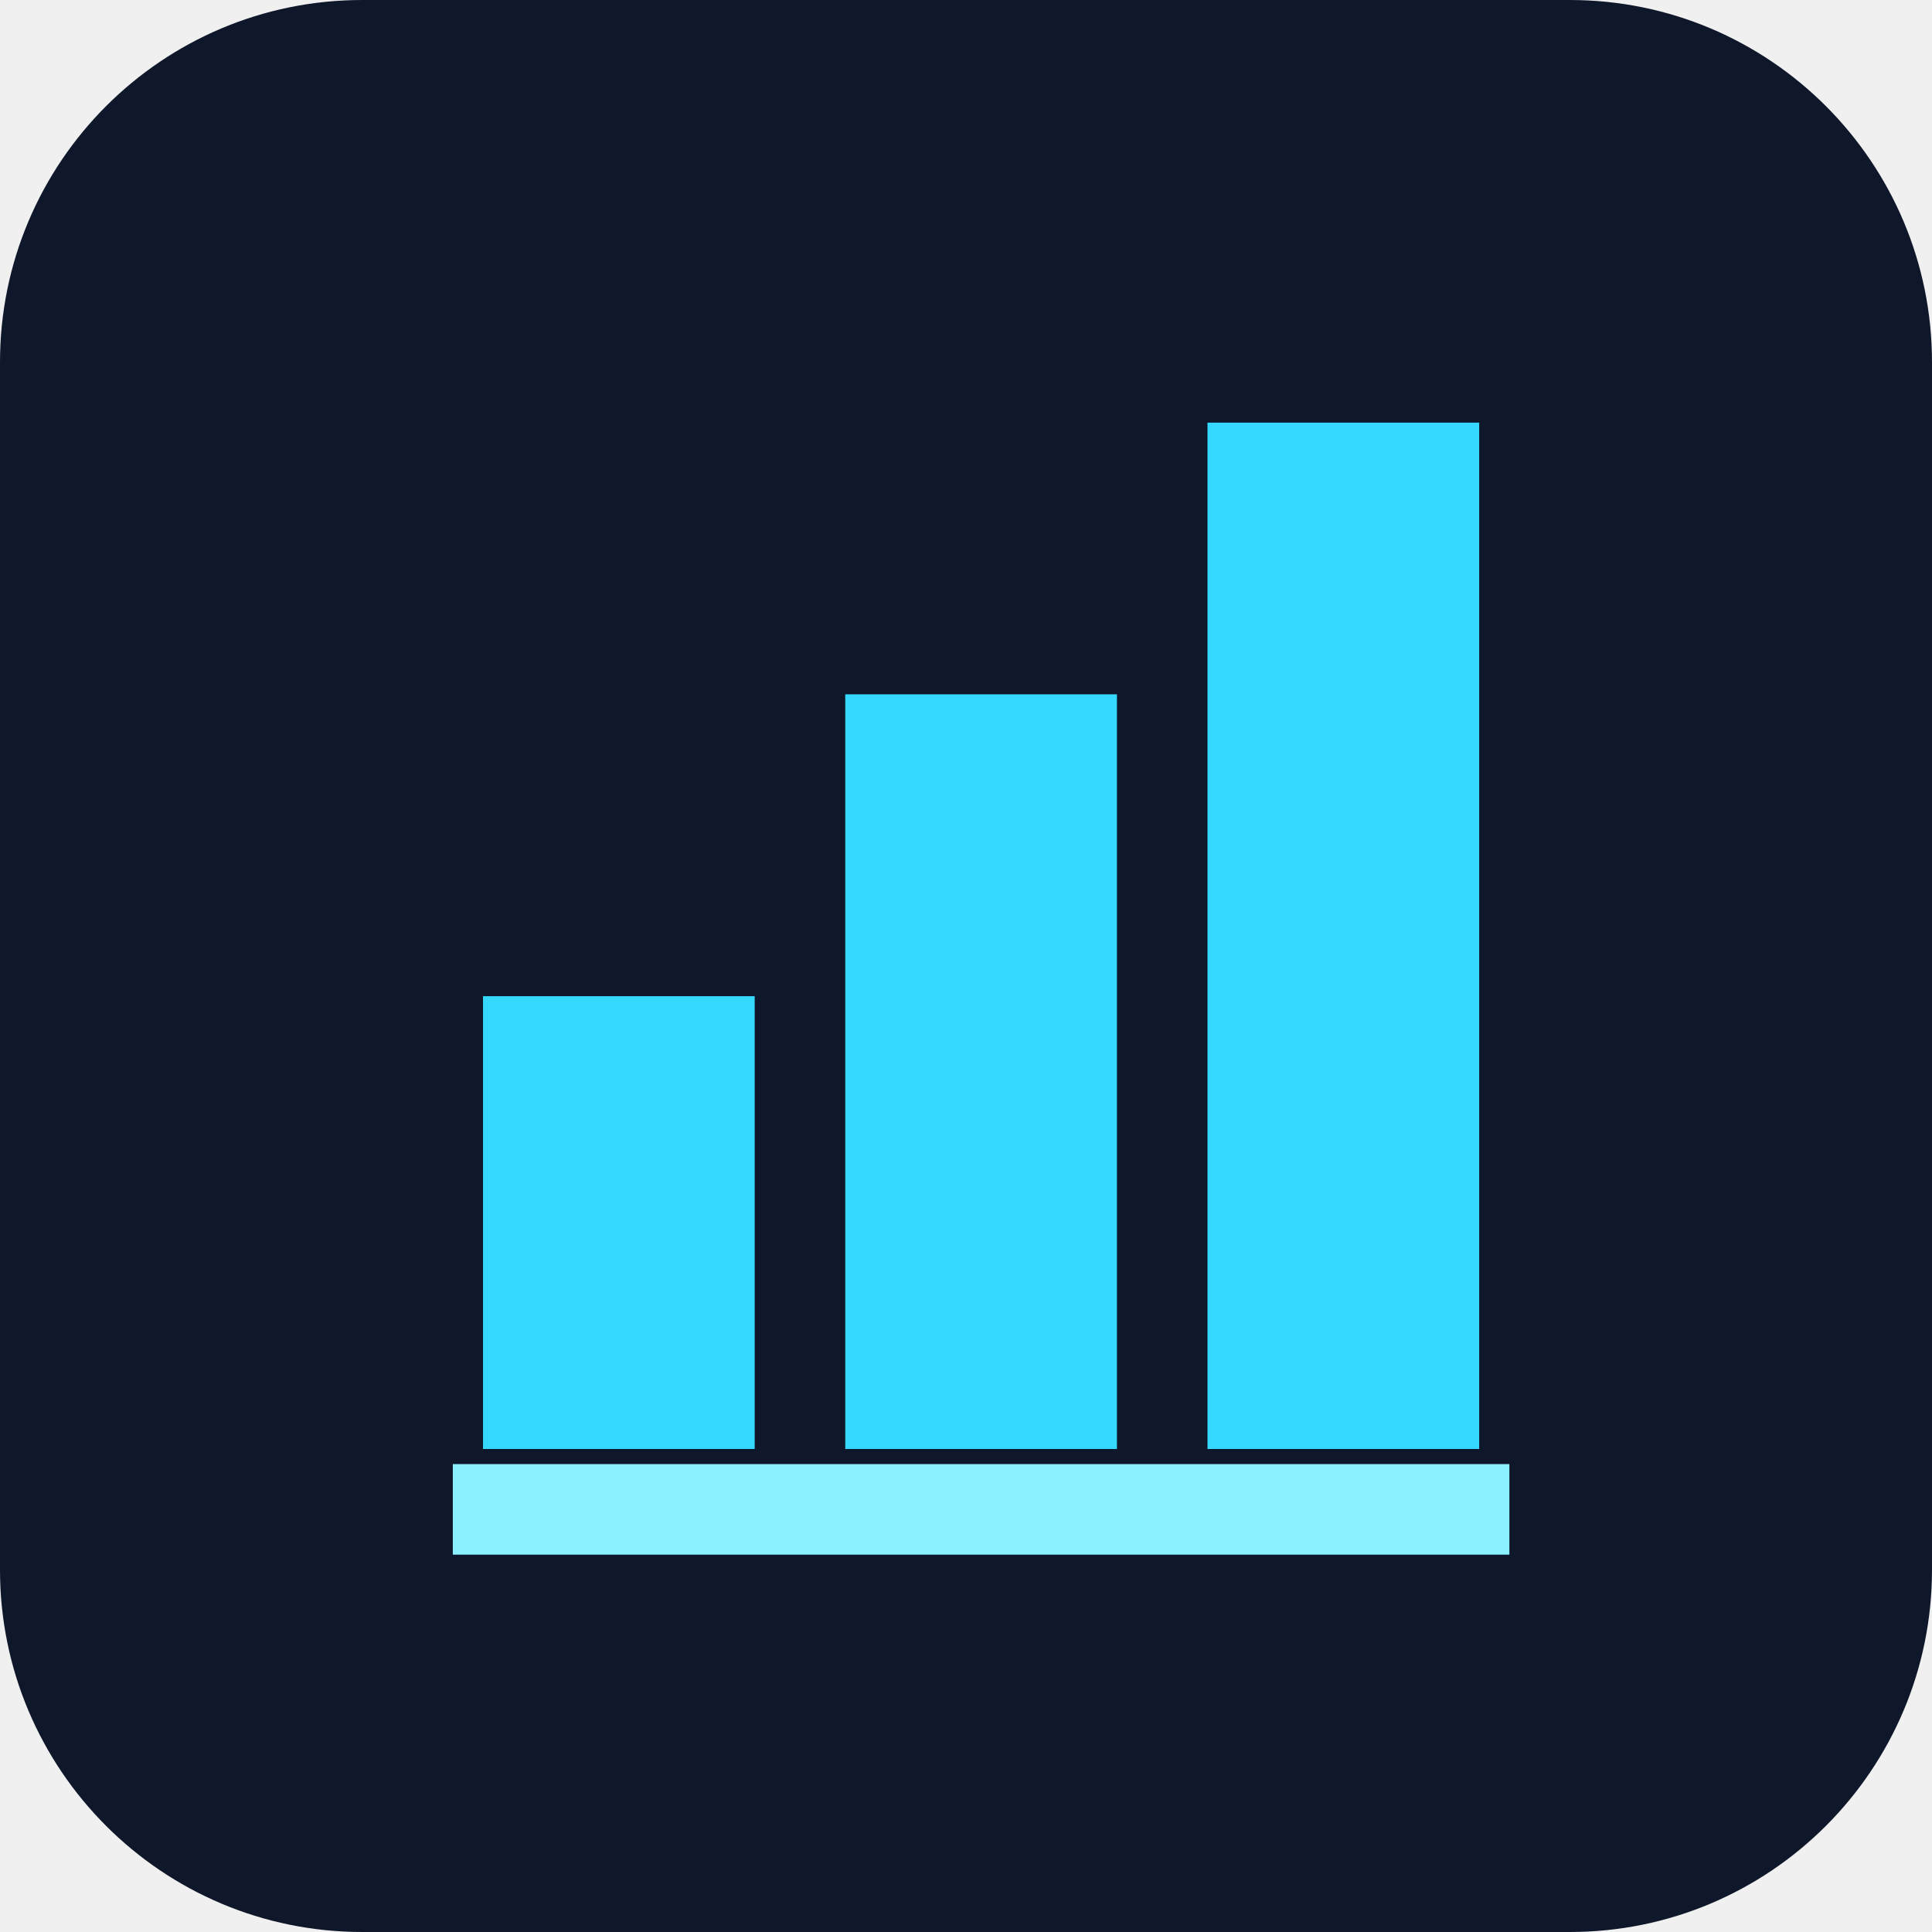
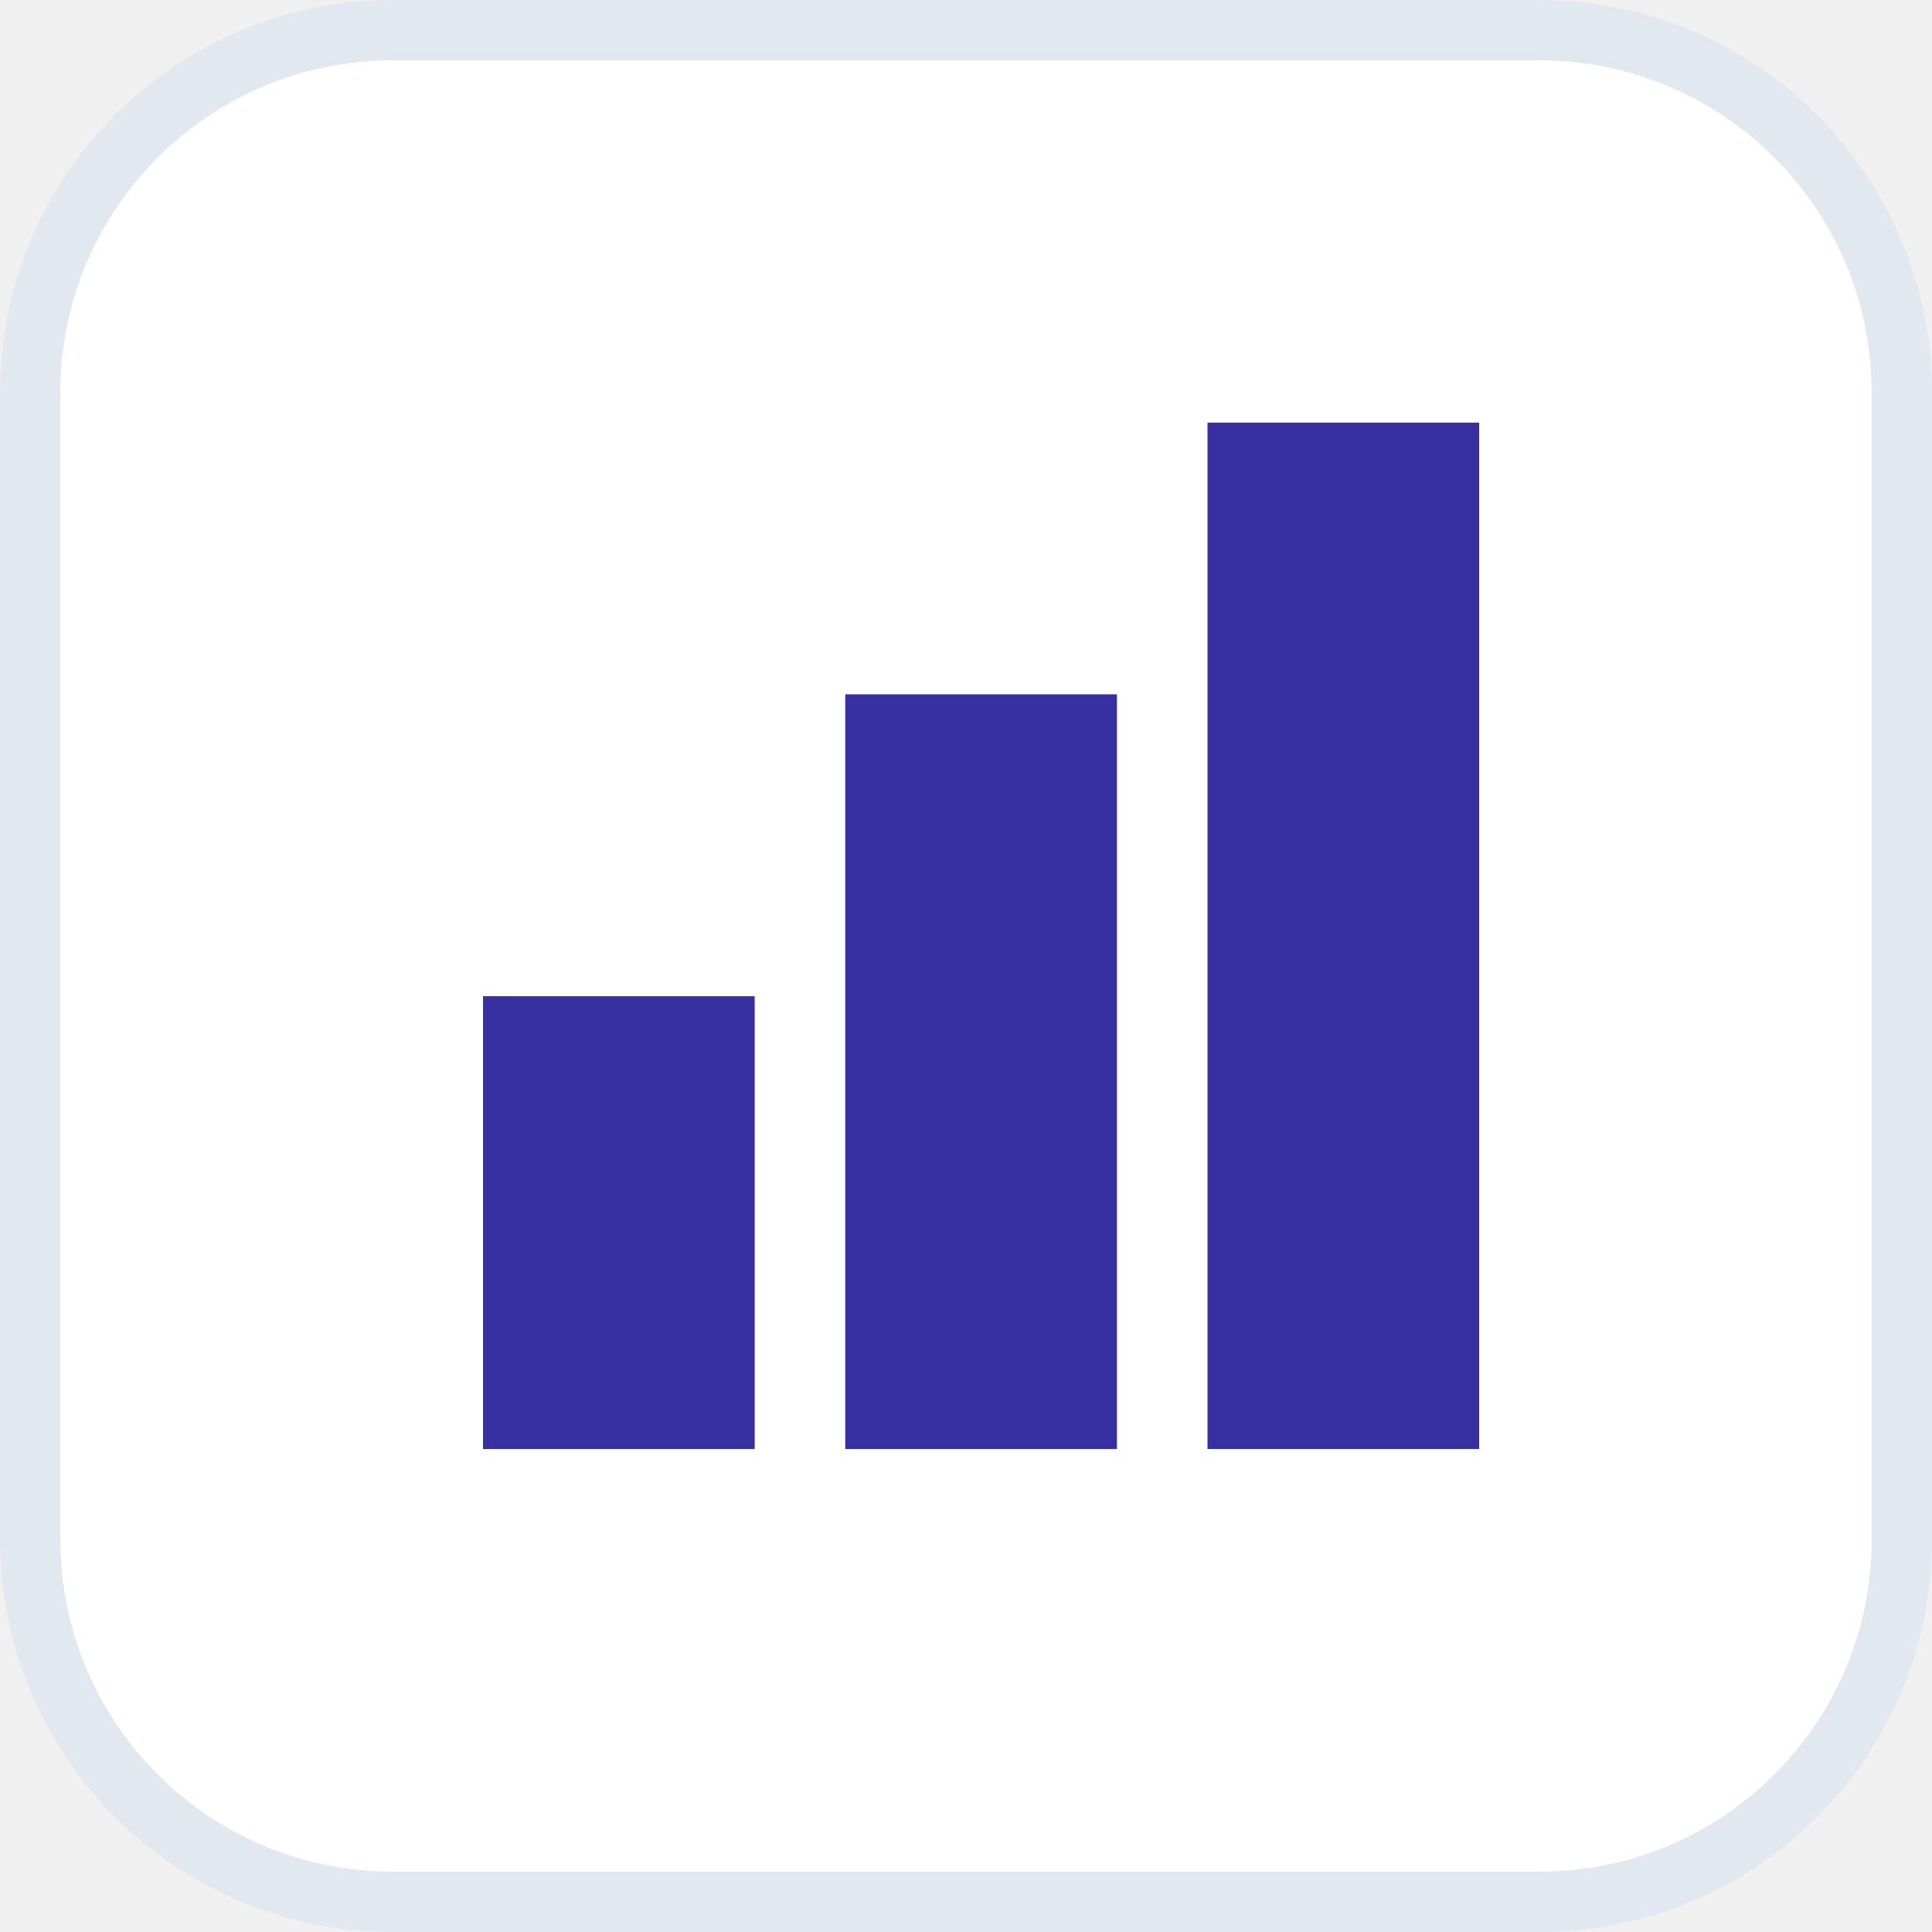
<svg xmlns="http://www.w3.org/2000/svg" viewBox="0 0 64 64">
-   <rect width="64" height="64" rx="12" fill="#0f172a" />
-   <path d="M16 48h9V33h-9zm12 0h9V23h-9zm12 0h9V14h-9z" fill="#35d9ff" />
-   <path d="M15 50h35" stroke="#8bf0ff" stroke-width="3" />
+   <rect x="1" y="1" width="62" height="62" rx="12" fill="#ffffff" stroke="#e2e8f0" stroke-width="2" />
+   <path d="M16 48h9V33h-9zm12 0h9V23h-9zm12 0h9V14h-9z" fill="#3730a3" />
</svg>
